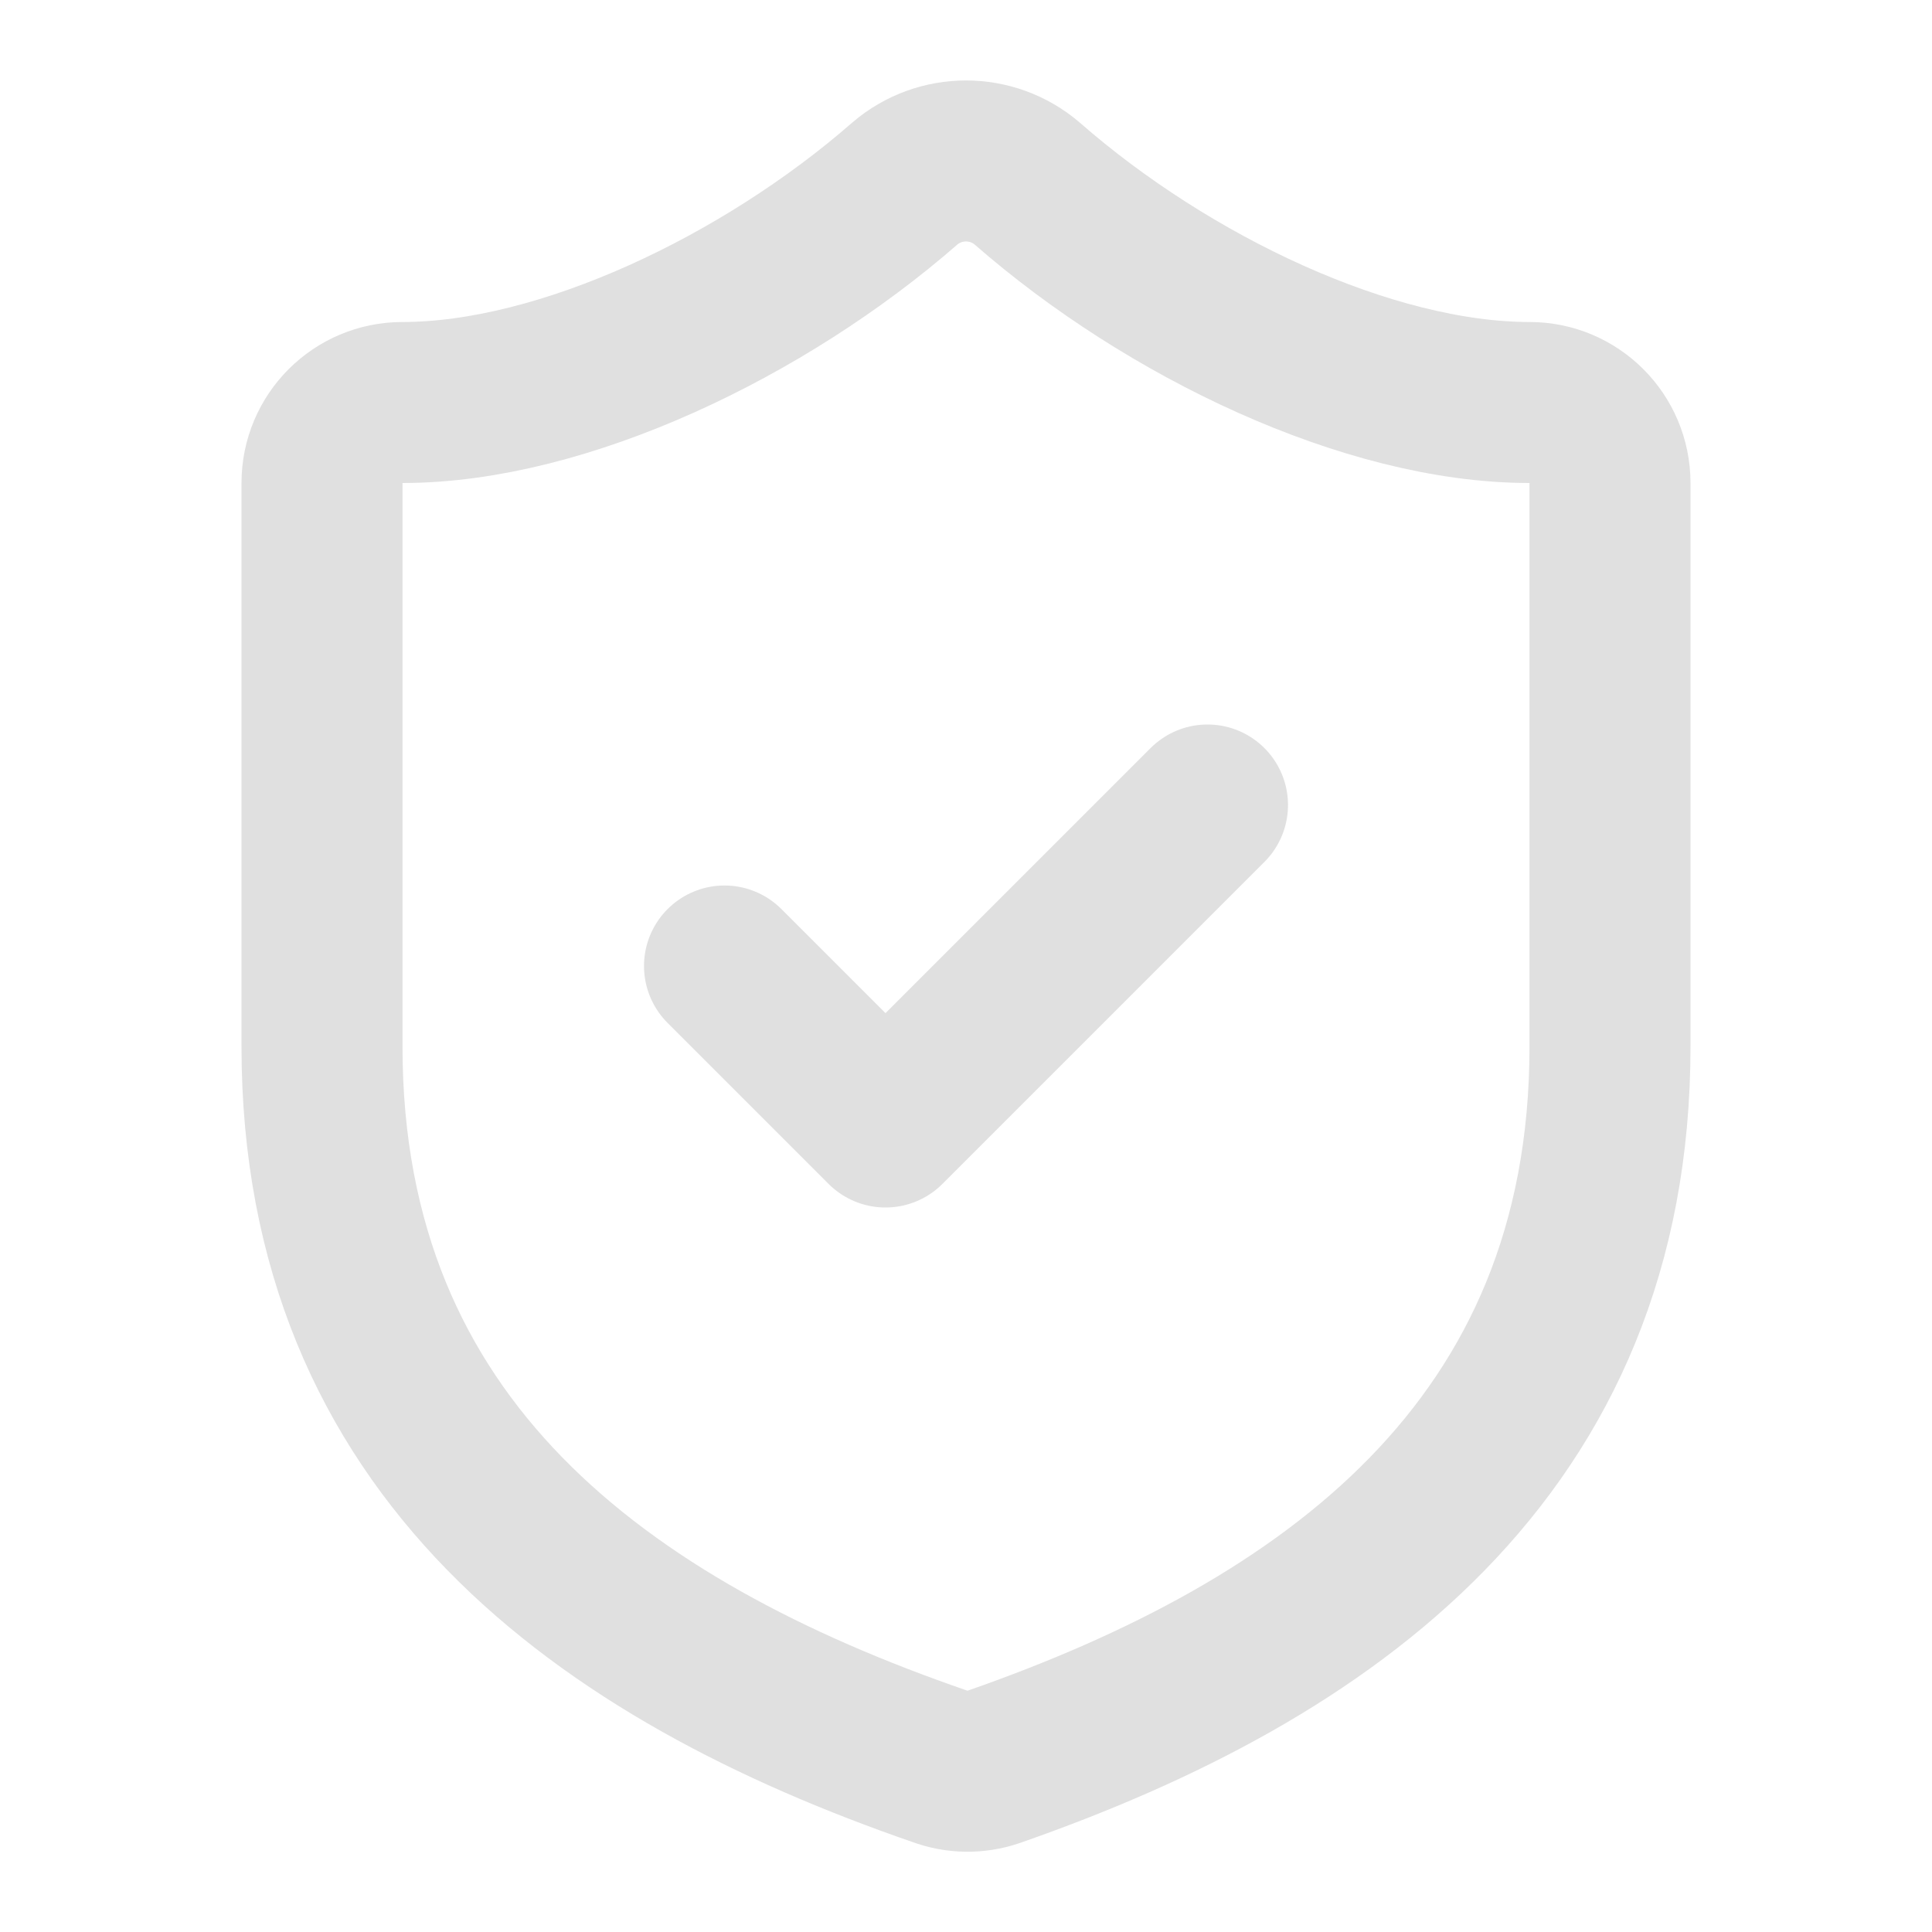
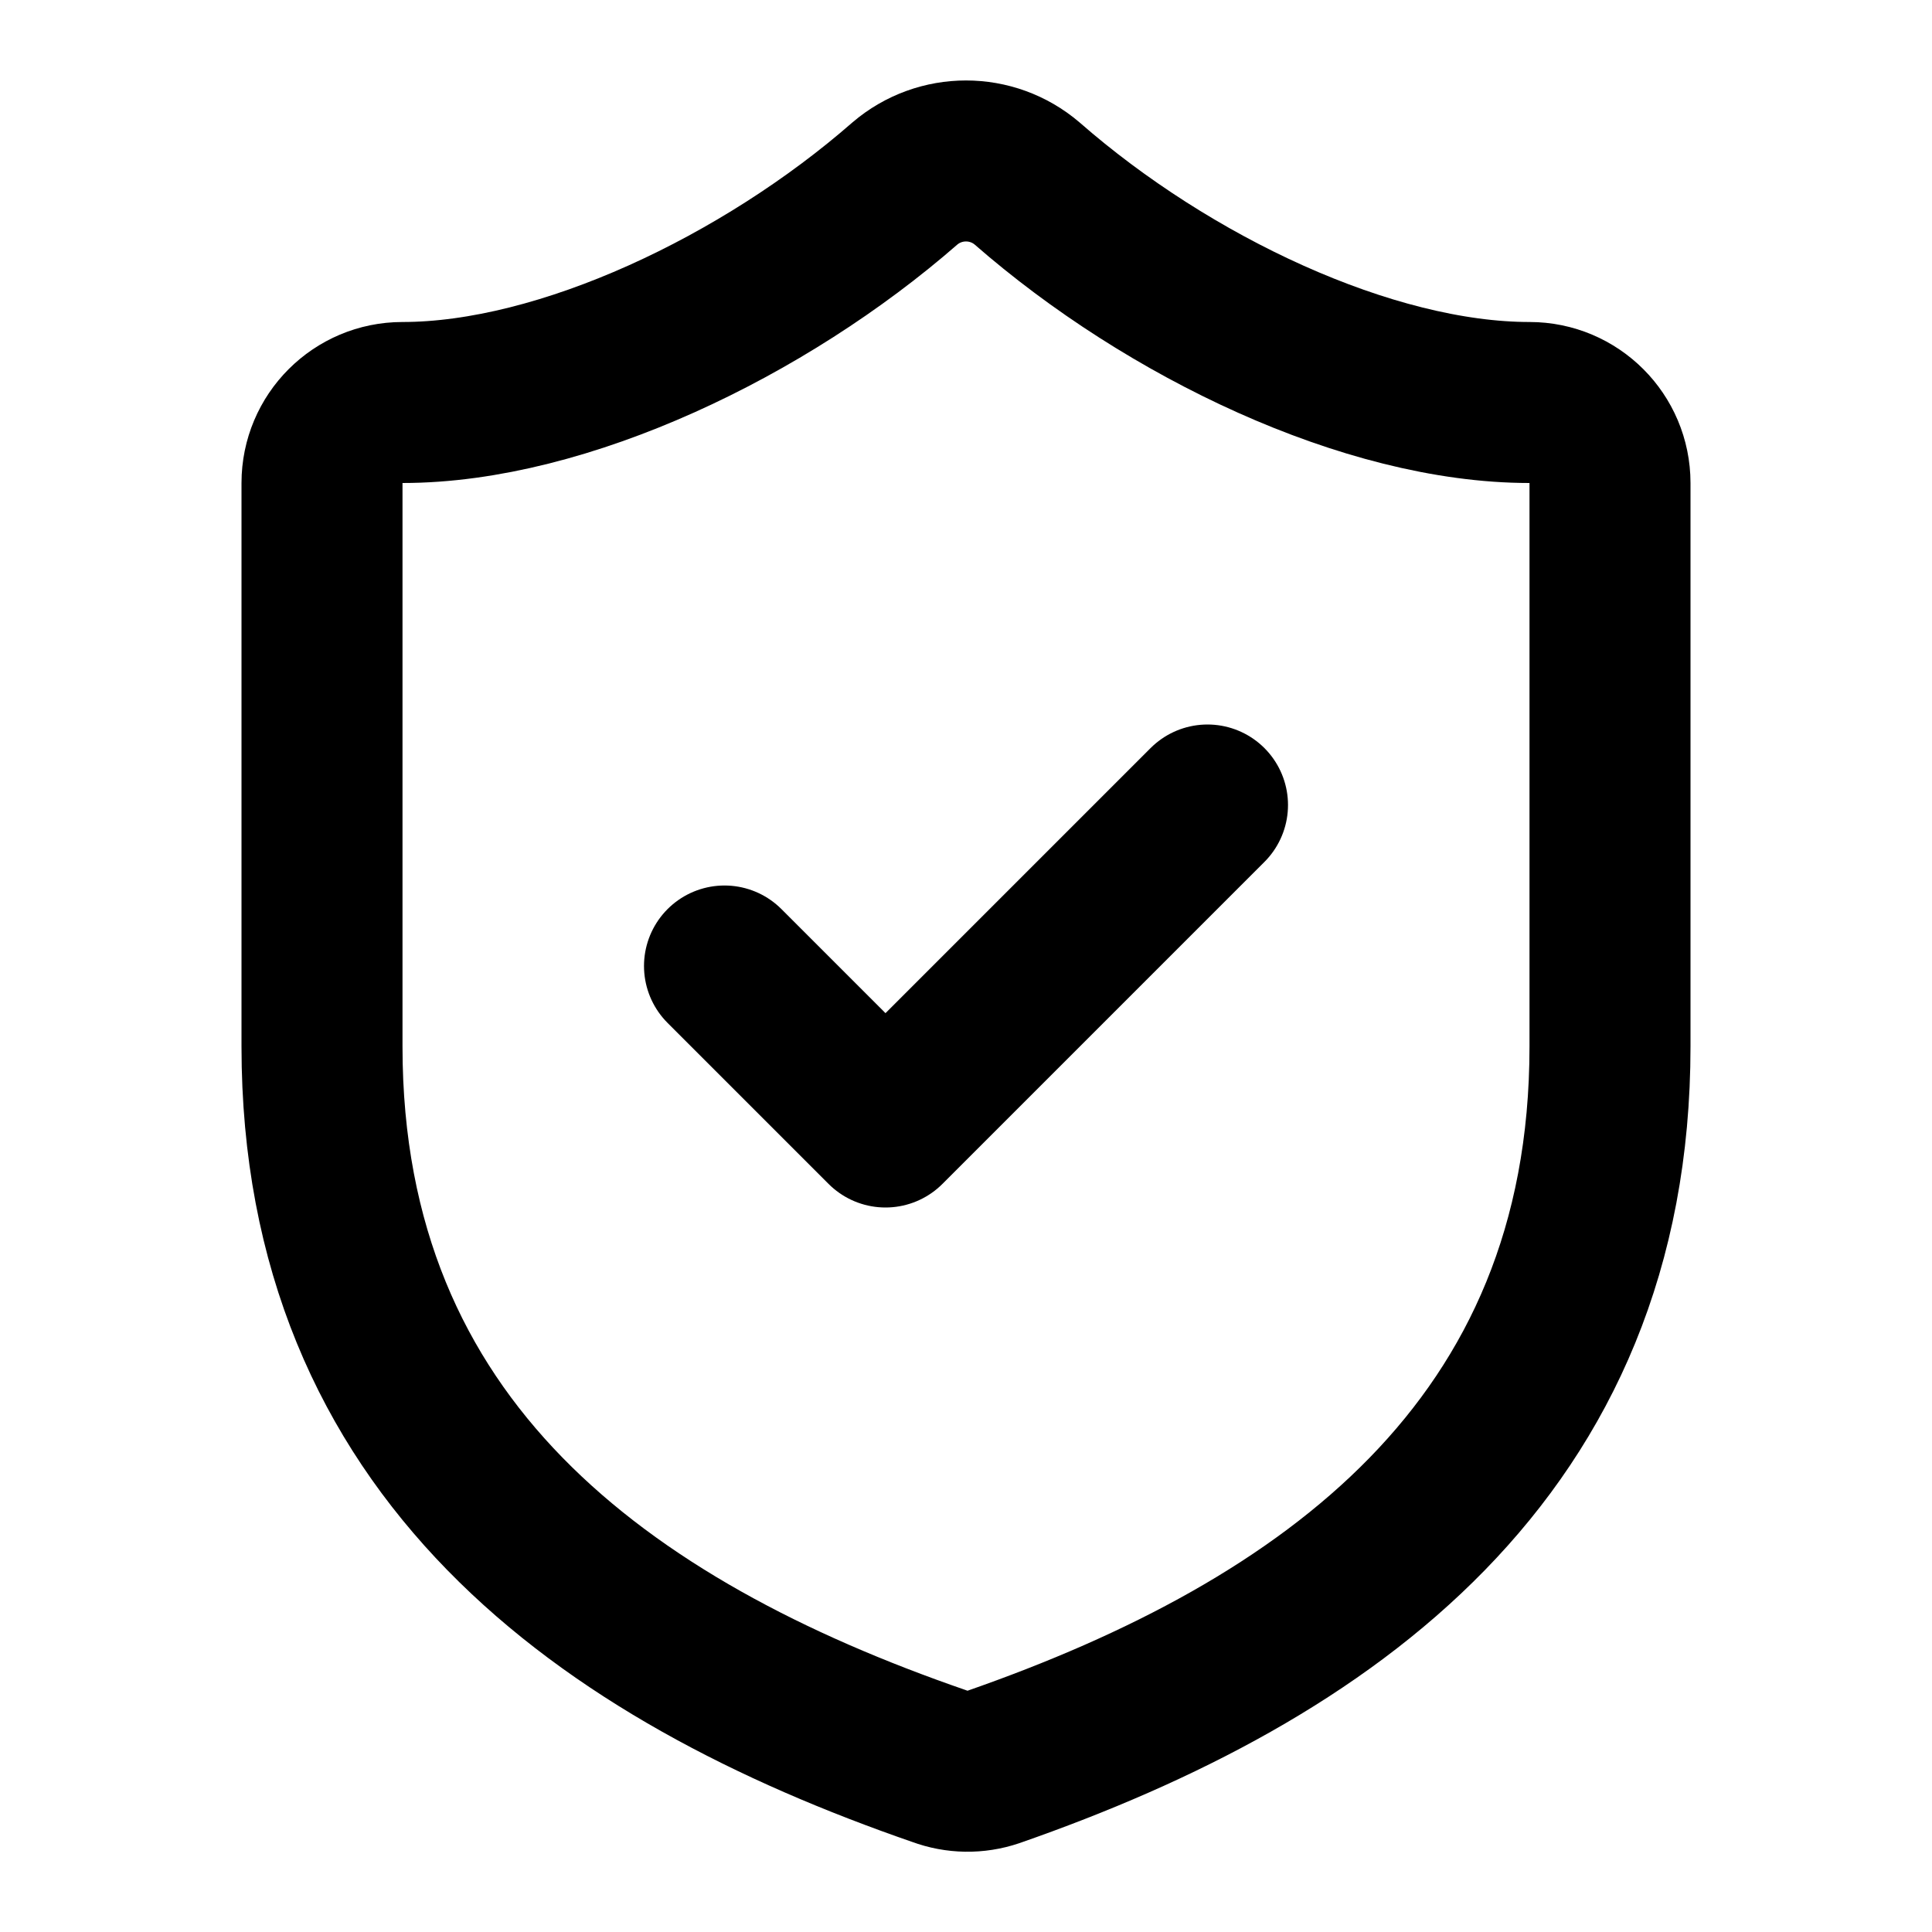
- <svg xmlns="http://www.w3.org/2000/svg" color="#E0E0E0" width="24" height="24" viewBox="0 0 24 24" fill="none" stroke="currentColor" stroke-width="2" stroke-linecap="round" stroke-linejoin="round">
+ <svg xmlns="http://www.w3.org/2000/svg" width="24" height="24" viewBox="0 0 24 24" fill="none" stroke="currentColor" stroke-width="2" stroke-linecap="round" stroke-linejoin="round">
  <path d="M20 13c0 5-3.5 7.5-7.66 8.95a1 1 0 0 1-.67-.01C7.5 20.5 4 18 4 13V6a1 1 0 0 1 1-1c2 0 4.5-1.2 6.24-2.72a1.17 1.17 0 0 1 1.52 0C14.51 3.81 17 5 19 5a1 1 0 0 1 1 1z" />
  <path d="m9 12 2 2 4-4" />
</svg>
